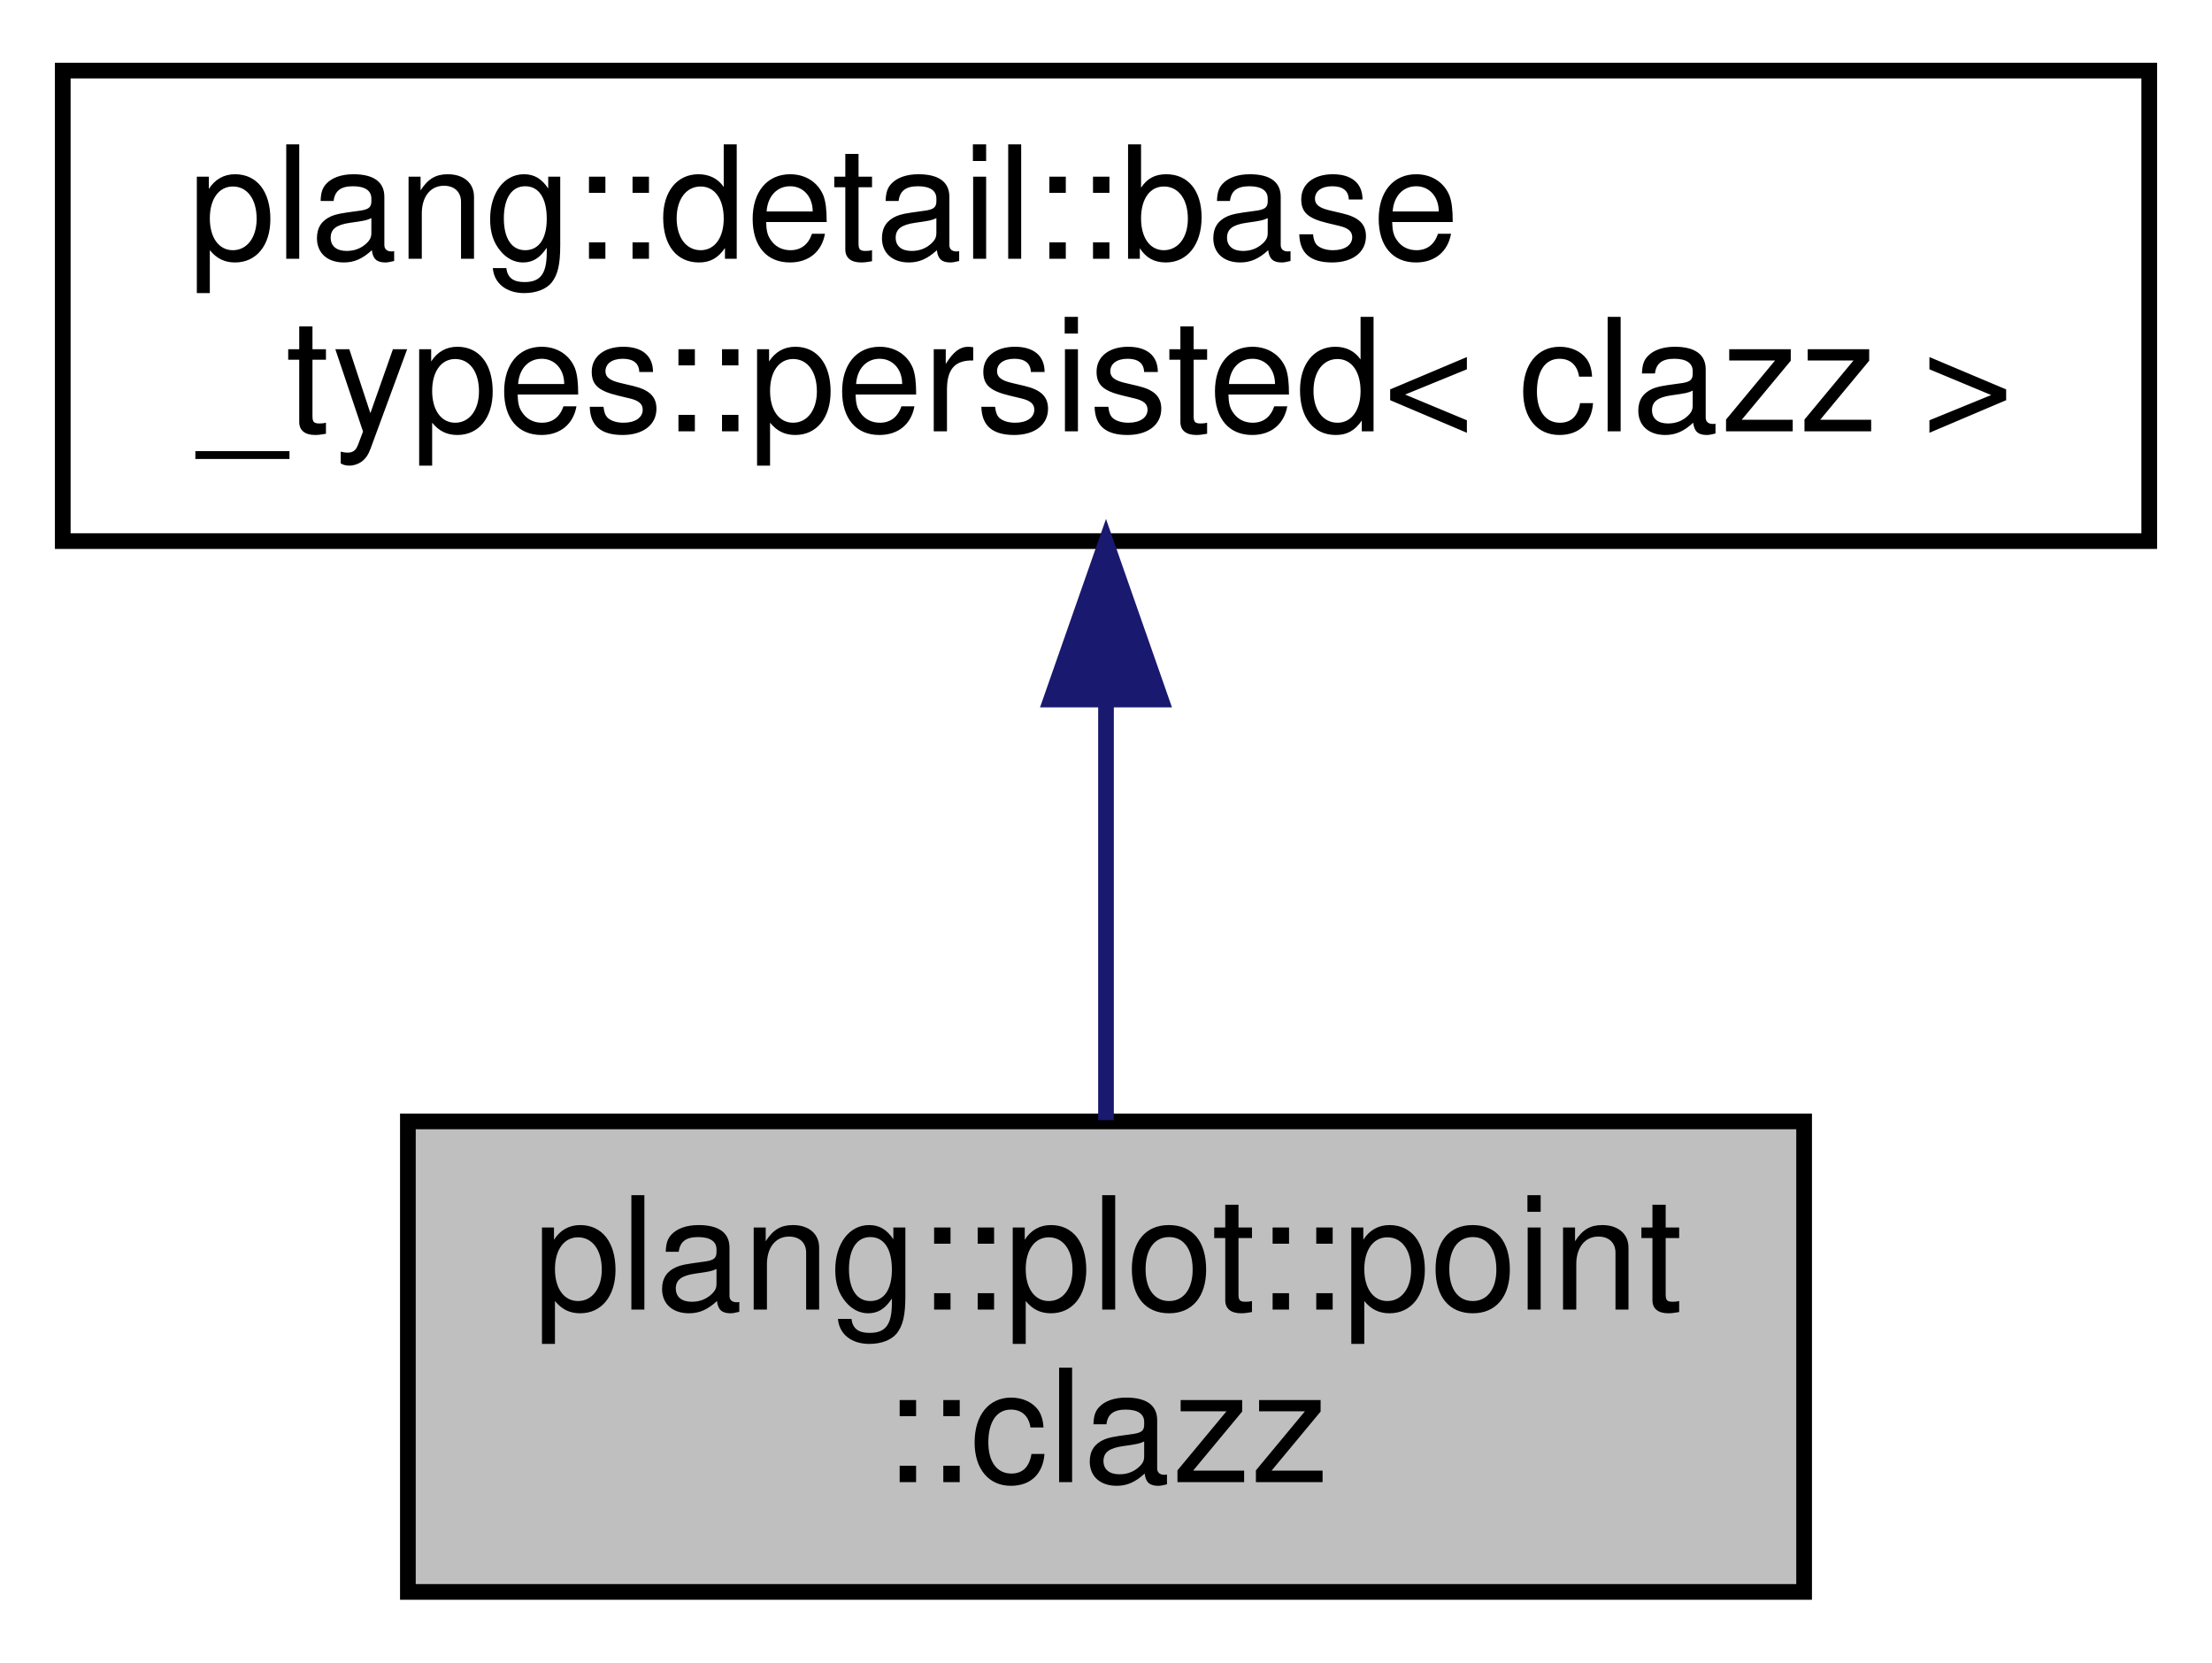
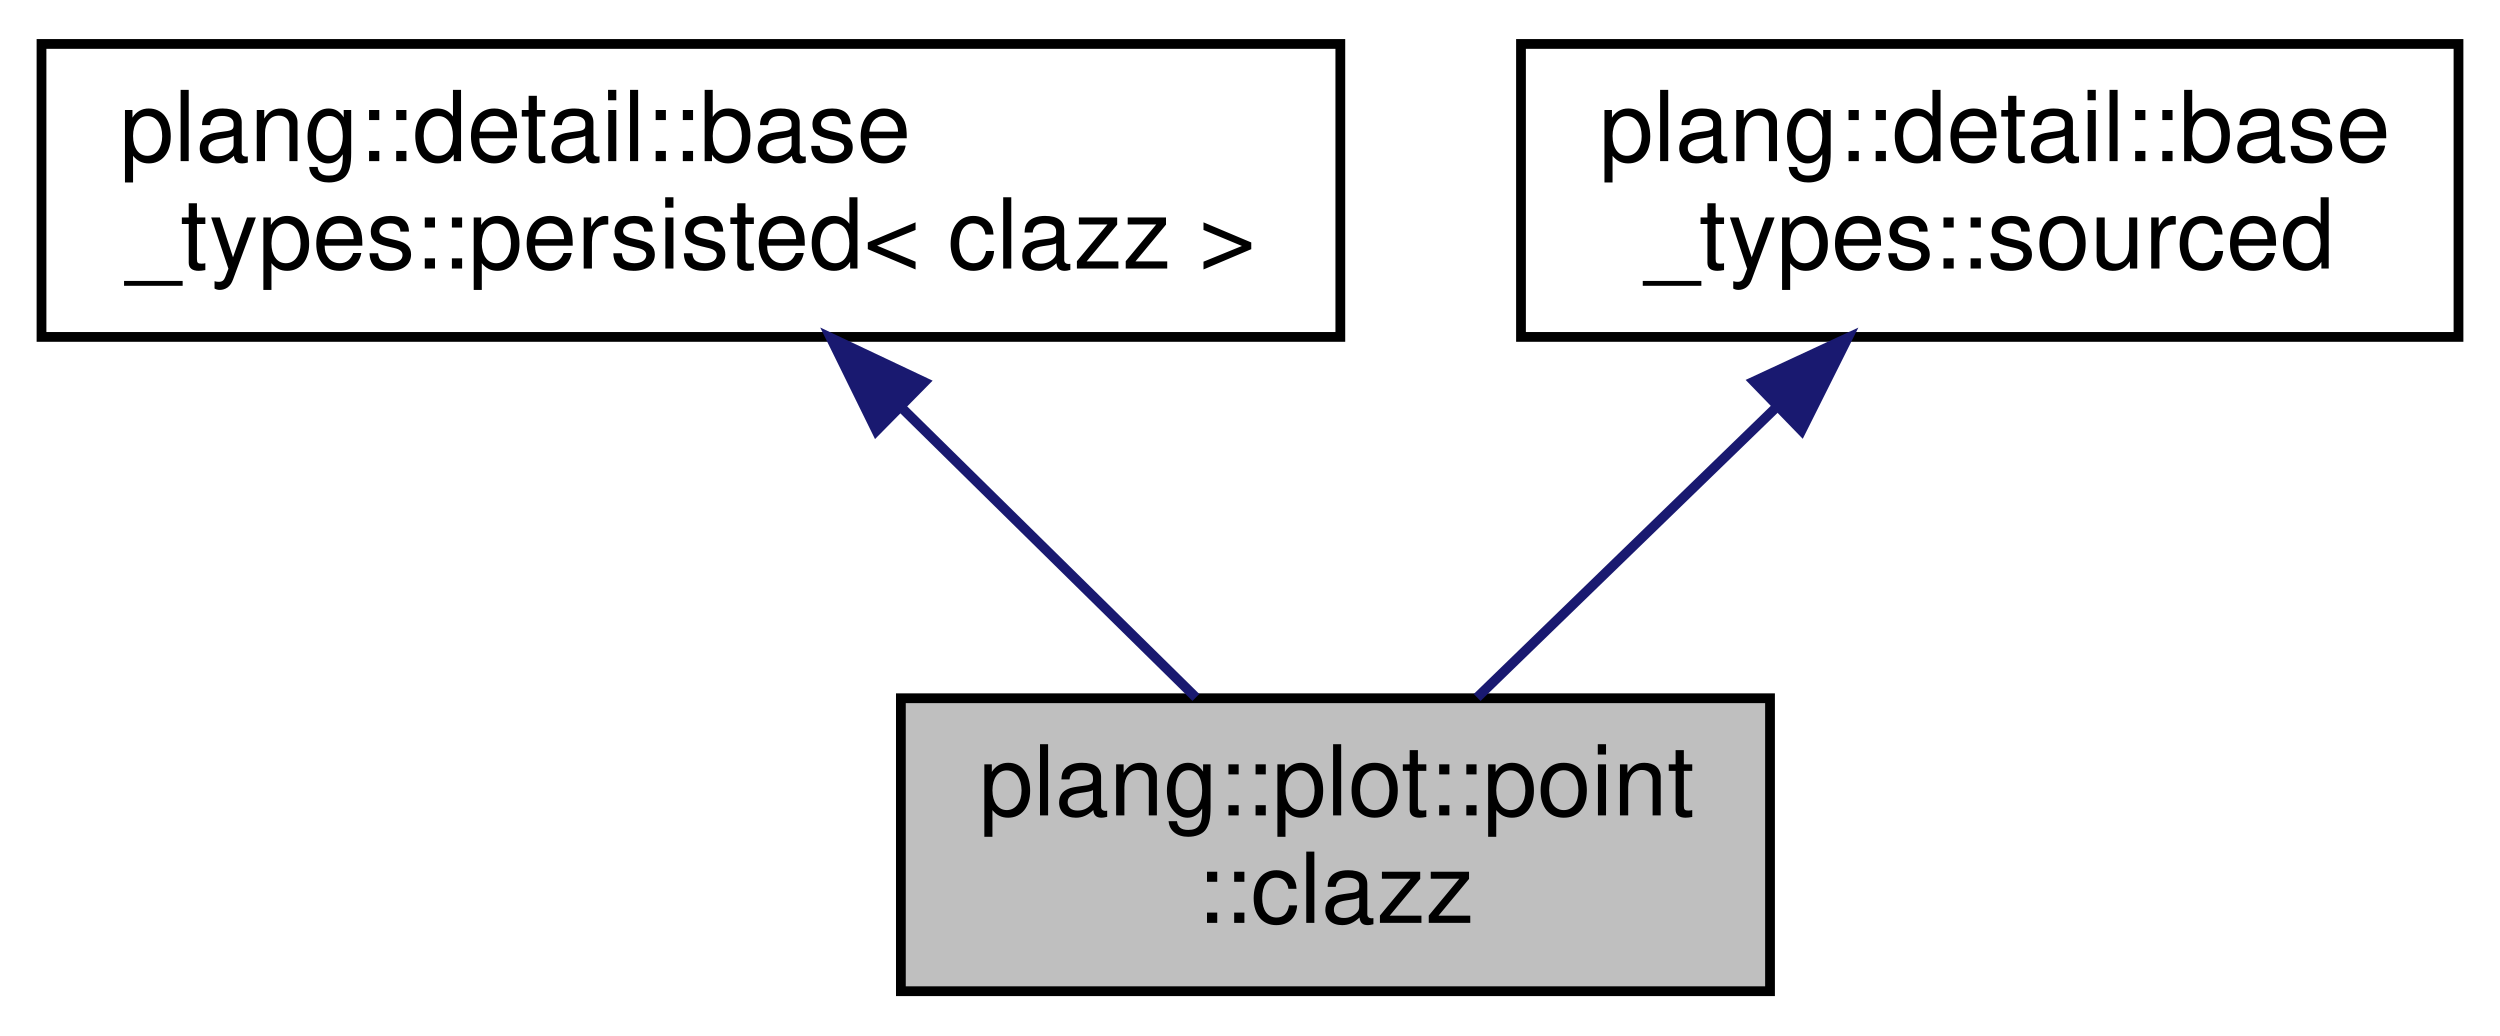
- <svg xmlns="http://www.w3.org/2000/svg" xmlns:xlink="http://www.w3.org/1999/xlink" width="141pt" height="106pt" viewBox="0.00 0.00 141.00 106.00">
+ <svg xmlns="http://www.w3.org/2000/svg" xmlns:xlink="http://www.w3.org/1999/xlink" width="256pt" height="106pt" viewBox="0.00 0.00 255.50 106.00">
  <g id="graph0" class="graph" transform="scale(1 1) rotate(0) translate(4 102)">
    <g id="node1" class="node">
      <g id="a_node1">
        <a xlink:title=" ">
-           <polygon fill="#bfbfbf" stroke="black" points="22,-0.5 22,-30.5 111,-30.5 111,-0.5 22,-0.5" />
-           <text text-anchor="start" x="30" y="-18.5" font-family="Helvetica,sans-Serif" font-size="10.00">plang::plot::point</text>
-           <text text-anchor="middle" x="66.5" y="-7.5" font-family="Helvetica,sans-Serif" font-size="10.00">::clazz</text>
+           <polygon fill="#bfbfbf" stroke="black" points="88,-0.5 88,-30.5 177,-30.5 177,-0.5 88,-0.5" />
+           <text text-anchor="start" x="96" y="-18.5" font-family="Helvetica,sans-Serif" font-size="10.00">plang::plot::point</text>
+           <text text-anchor="middle" x="132.5" y="-7.5" font-family="Helvetica,sans-Serif" font-size="10.00">::clazz</text>
        </a>
      </g>
    </g>
    <g id="node2" class="node">
      <g id="a_node2">
        <a xlink:href="classplang_1_1detail_1_1base__types_1_1persisted.html" target="_top" xlink:title=" ">
          <polygon fill="none" stroke="black" points="0,-67.5 0,-97.5 133,-97.5 133,-67.5 0,-67.5" />
          <text text-anchor="start" x="8" y="-85.5" font-family="Helvetica,sans-Serif" font-size="10.00">plang::detail::base</text>
          <text text-anchor="middle" x="66.5" y="-74.5" font-family="Helvetica,sans-Serif" font-size="10.00">_types::persisted&lt; clazz &gt;</text>
        </a>
      </g>
    </g>
    <g id="edge1" class="edge">
-       <path fill="none" stroke="midnightblue" d="M66.5,-57.11C66.5,-48.15 66.5,-38.32 66.5,-30.58" />
-       <polygon fill="midnightblue" stroke="midnightblue" points="63,-57.4 66.5,-67.4 70,-57.4 63,-57.4" />
+       <path fill="none" stroke="midnightblue" d="M88.01,-60.31C97.91,-50.56 109.39,-39.26 118.21,-30.58" />
+       <polygon fill="midnightblue" stroke="midnightblue" points="85.49,-57.89 80.82,-67.4 90.4,-62.87 85.49,-57.89" />
+     </g>
+     <g id="node3" class="node">
+       <g id="a_node3">
+         <a xlink:href="classplang_1_1detail_1_1base__types_1_1sourced.html" target="_top" xlink:title="Base type for traceable classes.">
+           <polygon fill="none" stroke="black" points="151.5,-67.5 151.5,-97.5 247.5,-97.5 247.5,-67.5 151.5,-67.5" />
+           <text text-anchor="start" x="159.5" y="-85.5" font-family="Helvetica,sans-Serif" font-size="10.00">plang::detail::base</text>
+           <text text-anchor="middle" x="199.5" y="-74.5" font-family="Helvetica,sans-Serif" font-size="10.00">_types::sourced</text>
+         </a>
+       </g>
+     </g>
+     <g id="edge2" class="edge">
+       <path fill="none" stroke="midnightblue" d="M177.66,-60.31C167.61,-50.56 155.96,-39.26 147.01,-30.58" />
+       <polygon fill="midnightblue" stroke="midnightblue" points="175.35,-62.94 184.96,-67.4 180.22,-57.92 175.35,-62.94" />
    </g>
  </g>
</svg>
